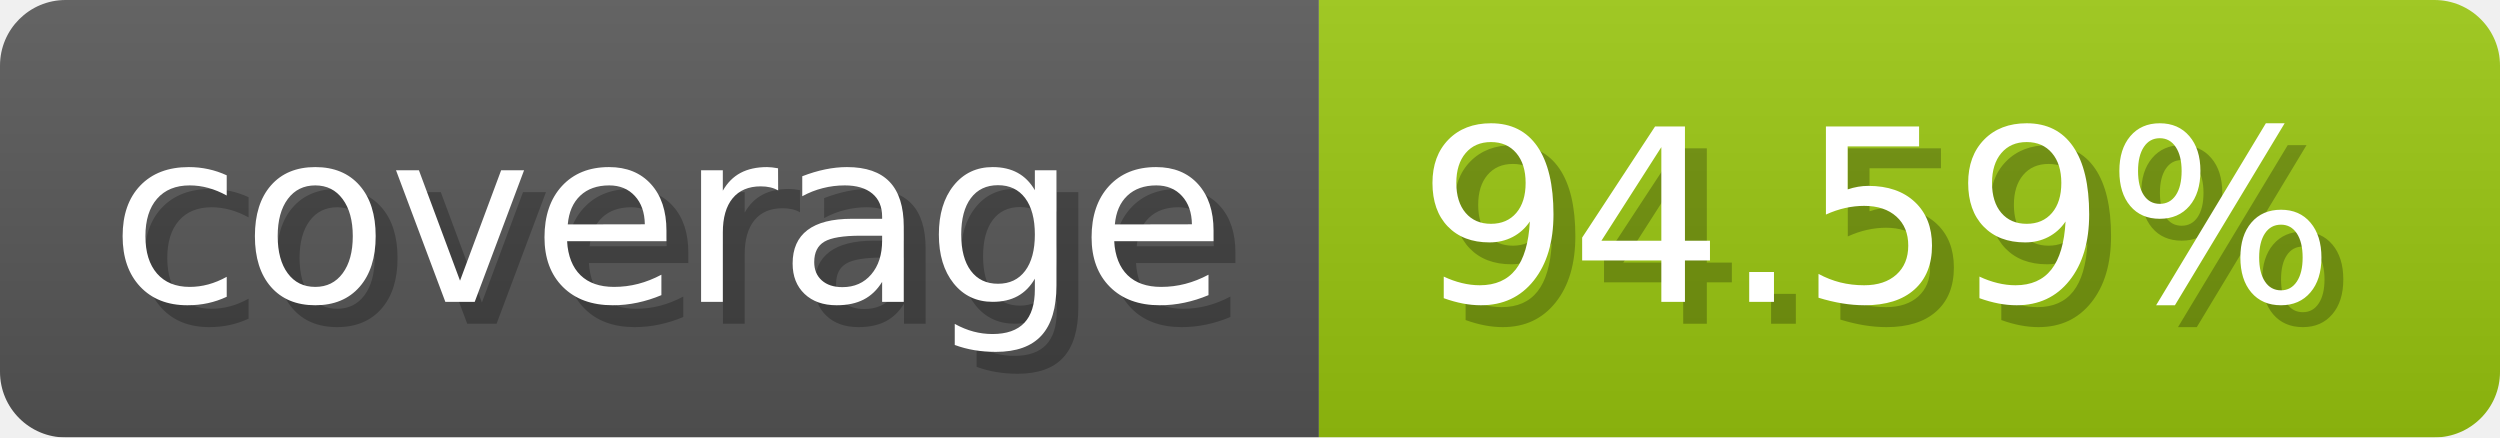
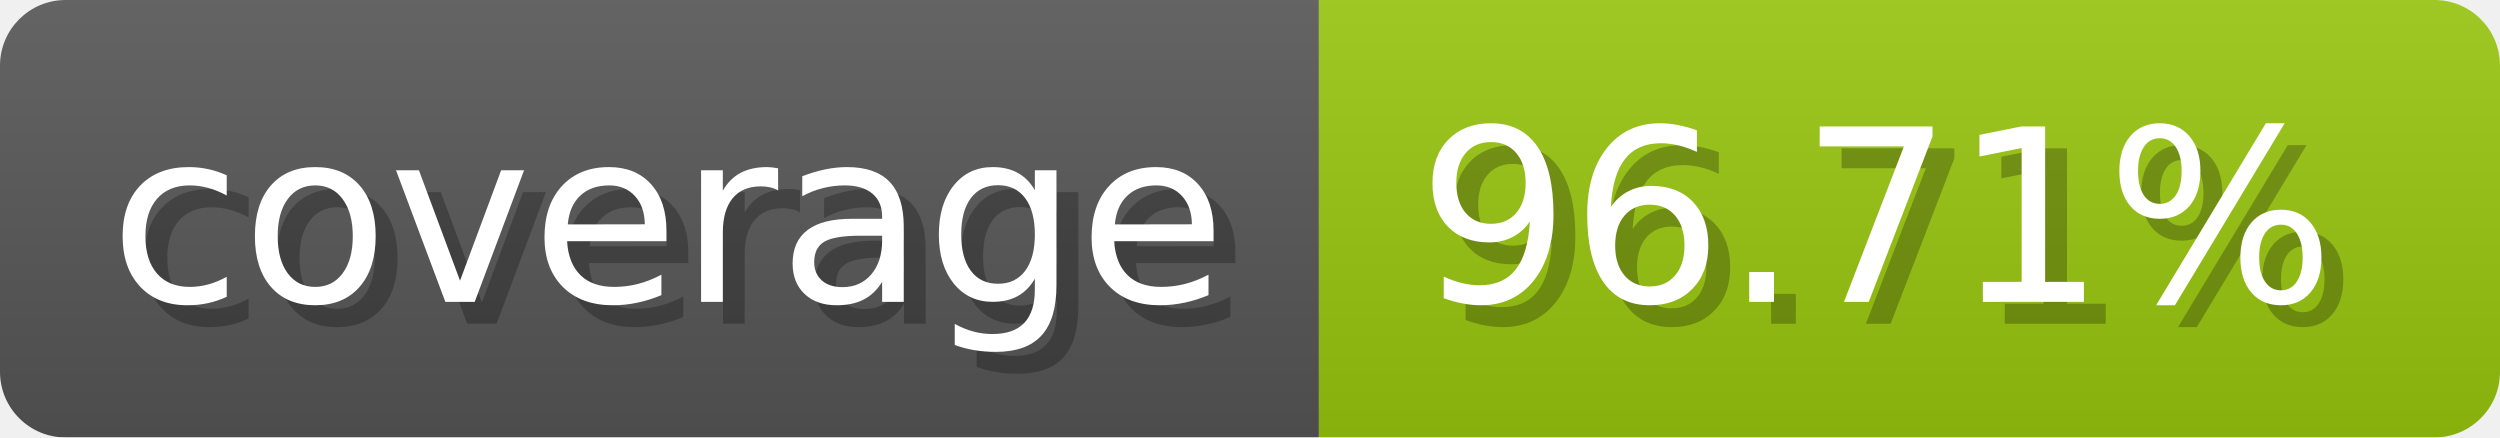
- <svg xmlns="http://www.w3.org/2000/svg" width="114.3" height="20" viewBox="0 0 1143 200" role="img" aria-label="coverage: 94.59%">
-   <linearGradient id="ZNbNM" x2="0" y2="100%">
+ <svg xmlns="http://www.w3.org/2000/svg" width="114.3" height="20" viewBox="0 0 1143 200" role="img" aria-label="coverage: 96.71%">
+   <linearGradient id="gSDgF" x2="0" y2="100%">
    <stop offset="0" stop-opacity=".1" stop-color="#EEE" />
    <stop offset="1" stop-opacity=".1" />
  </linearGradient>
-   <mask id="nTohe">
+   <mask id="etnJI">
    <rect width="1143" height="200" rx="30" fill="#FFF" />
  </mask>
-   <g mask="url(#nTohe)">
+   <g mask="url(#etnJI)">
    <rect width="603" height="200" fill="#555" />
    <rect width="540" height="200" fill="#97c40f" x="603" />
-     <rect width="1143" height="200" fill="url(#ZNbNM)" />
+     <rect width="1143" height="200" fill="url(#gSDgF)" />
  </g>
  <g aria-hidden="true" fill="#fff" text-anchor="start" font-family="Verdana,DejaVu Sans,sans-serif" font-size="110">
    <text x="60" y="148" textLength="503" fill="#000" opacity="0.25">coverage</text>
    <text x="50" y="138" textLength="503">coverage</text>
-     <text x="658" y="148" textLength="440" fill="#000" opacity="0.25">94.59%</text>
-     <text x="648" y="138" textLength="440">94.59%</text>
+     <text x="658" y="148" textLength="440" fill="#000" opacity="0.25">96.71%</text>
+     <text x="648" y="138" textLength="440">96.71%</text>
  </g>
</svg>
